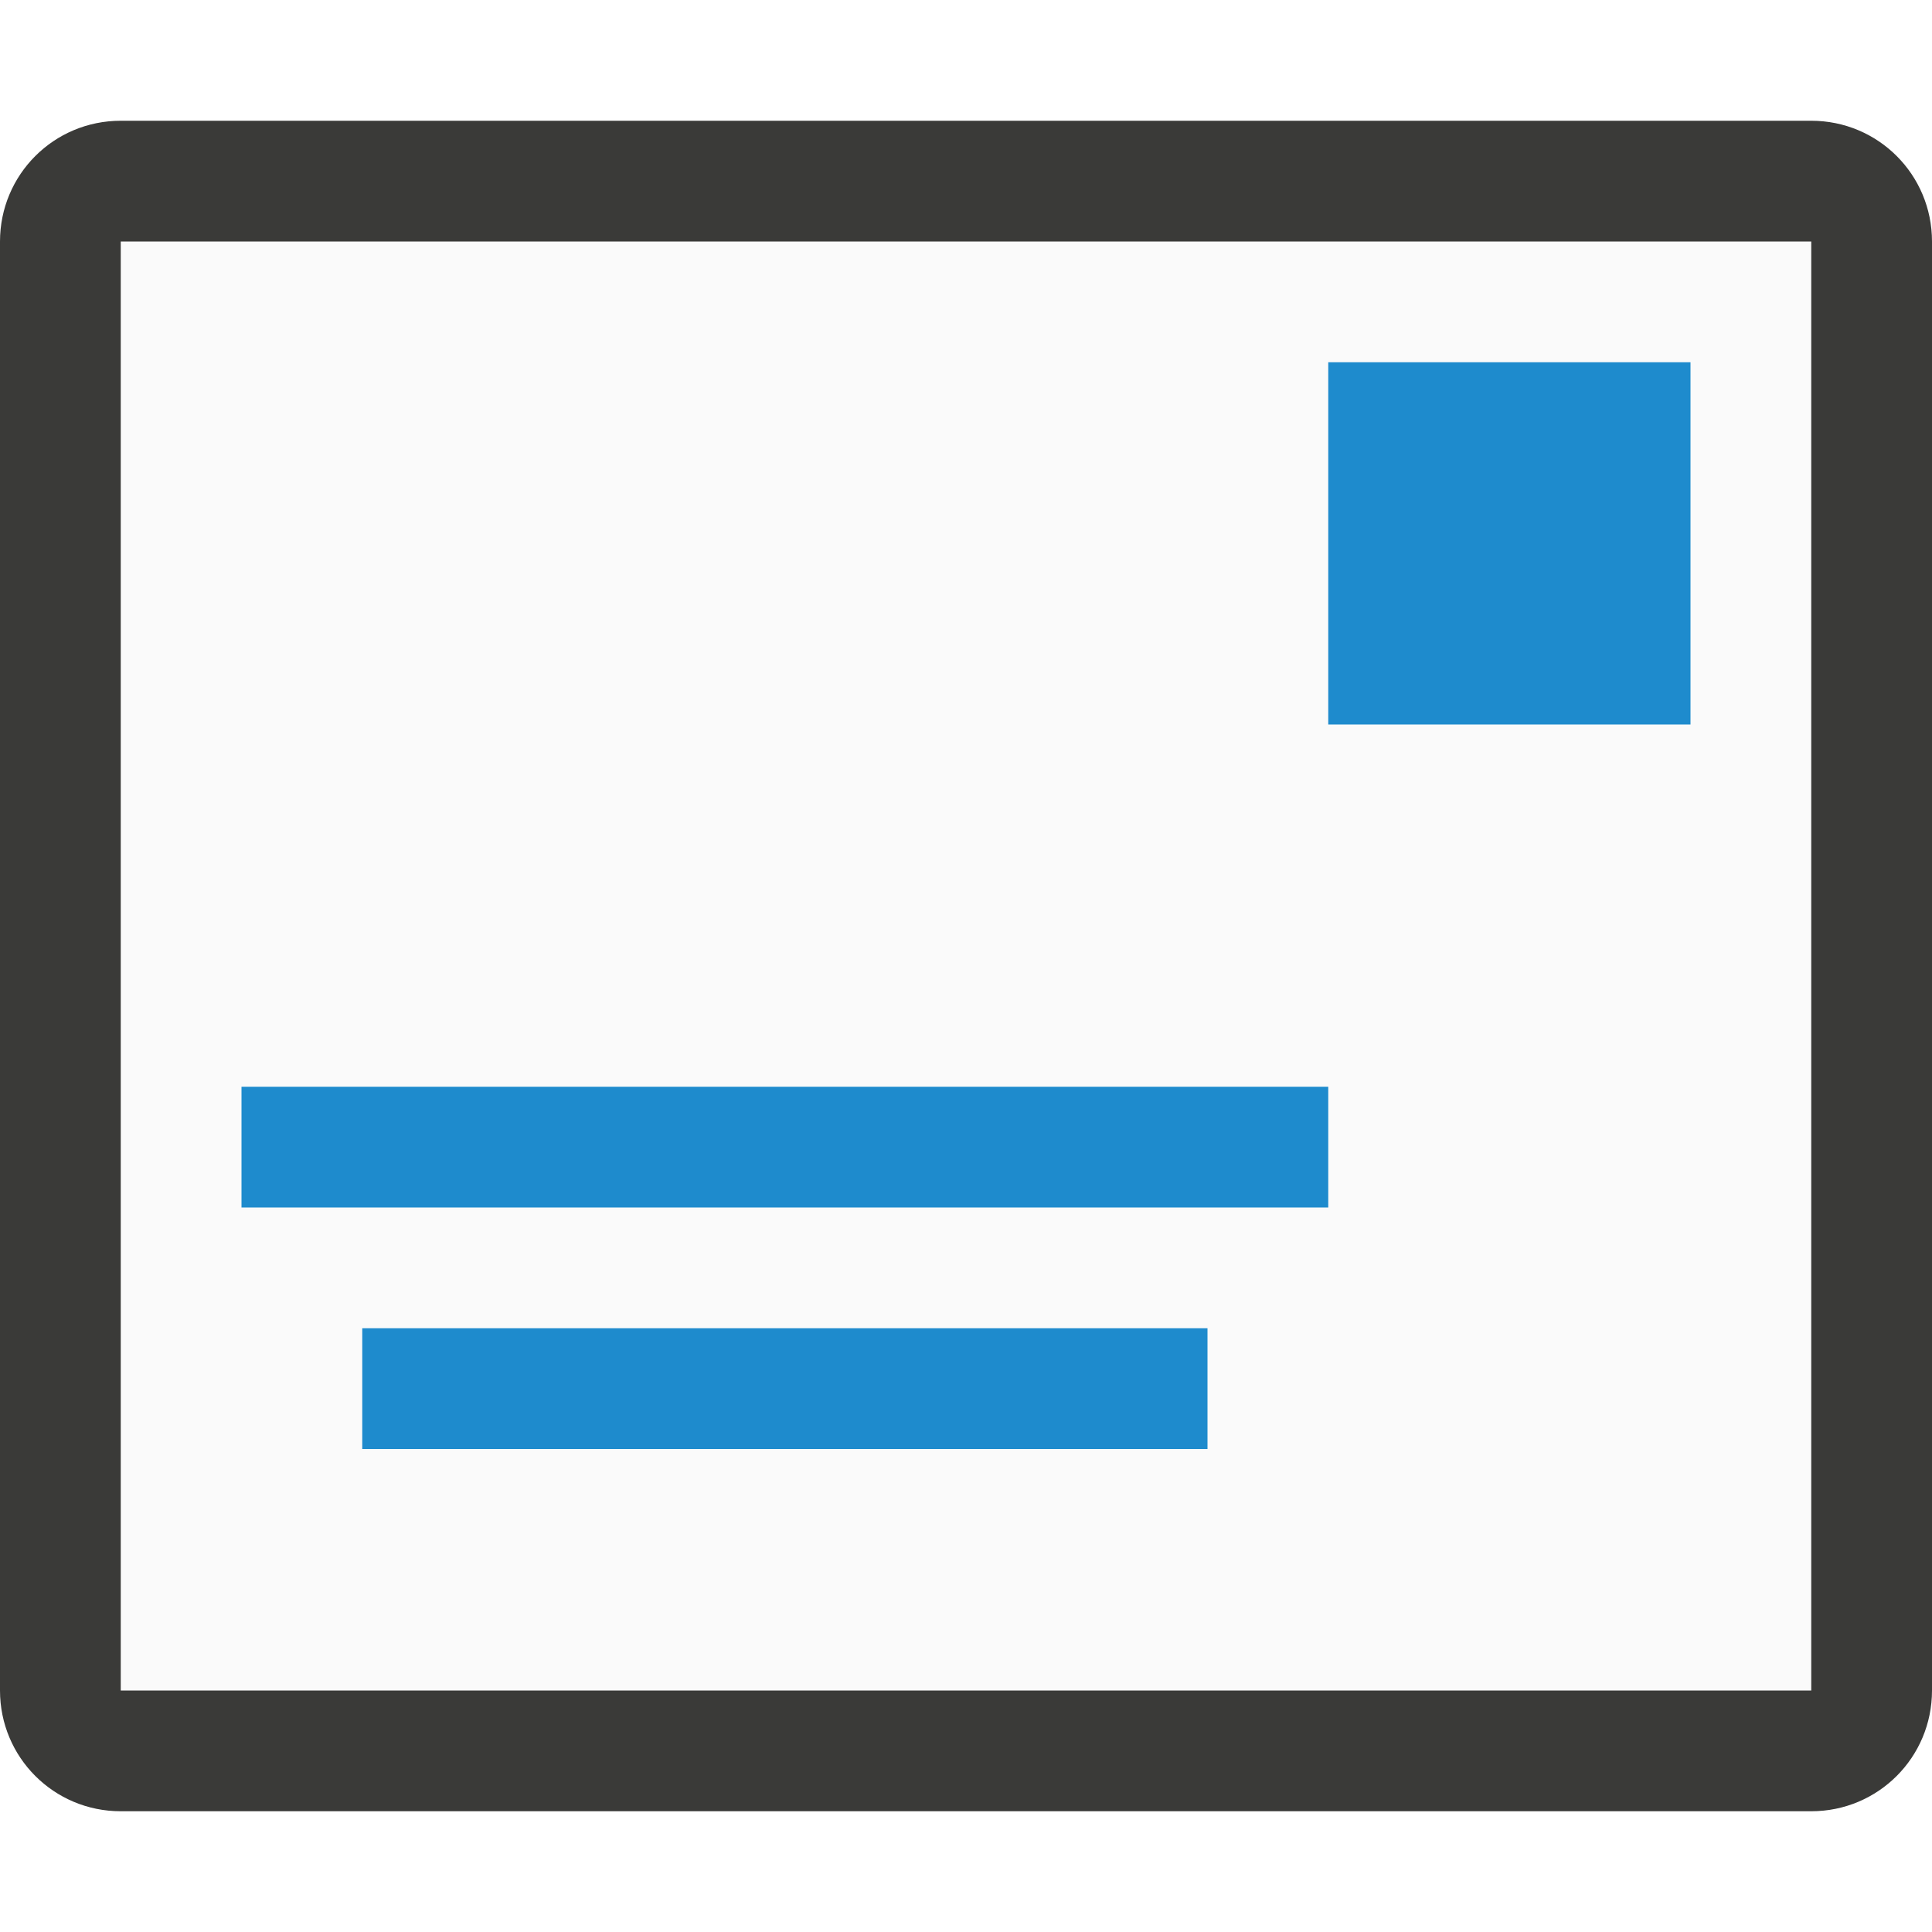
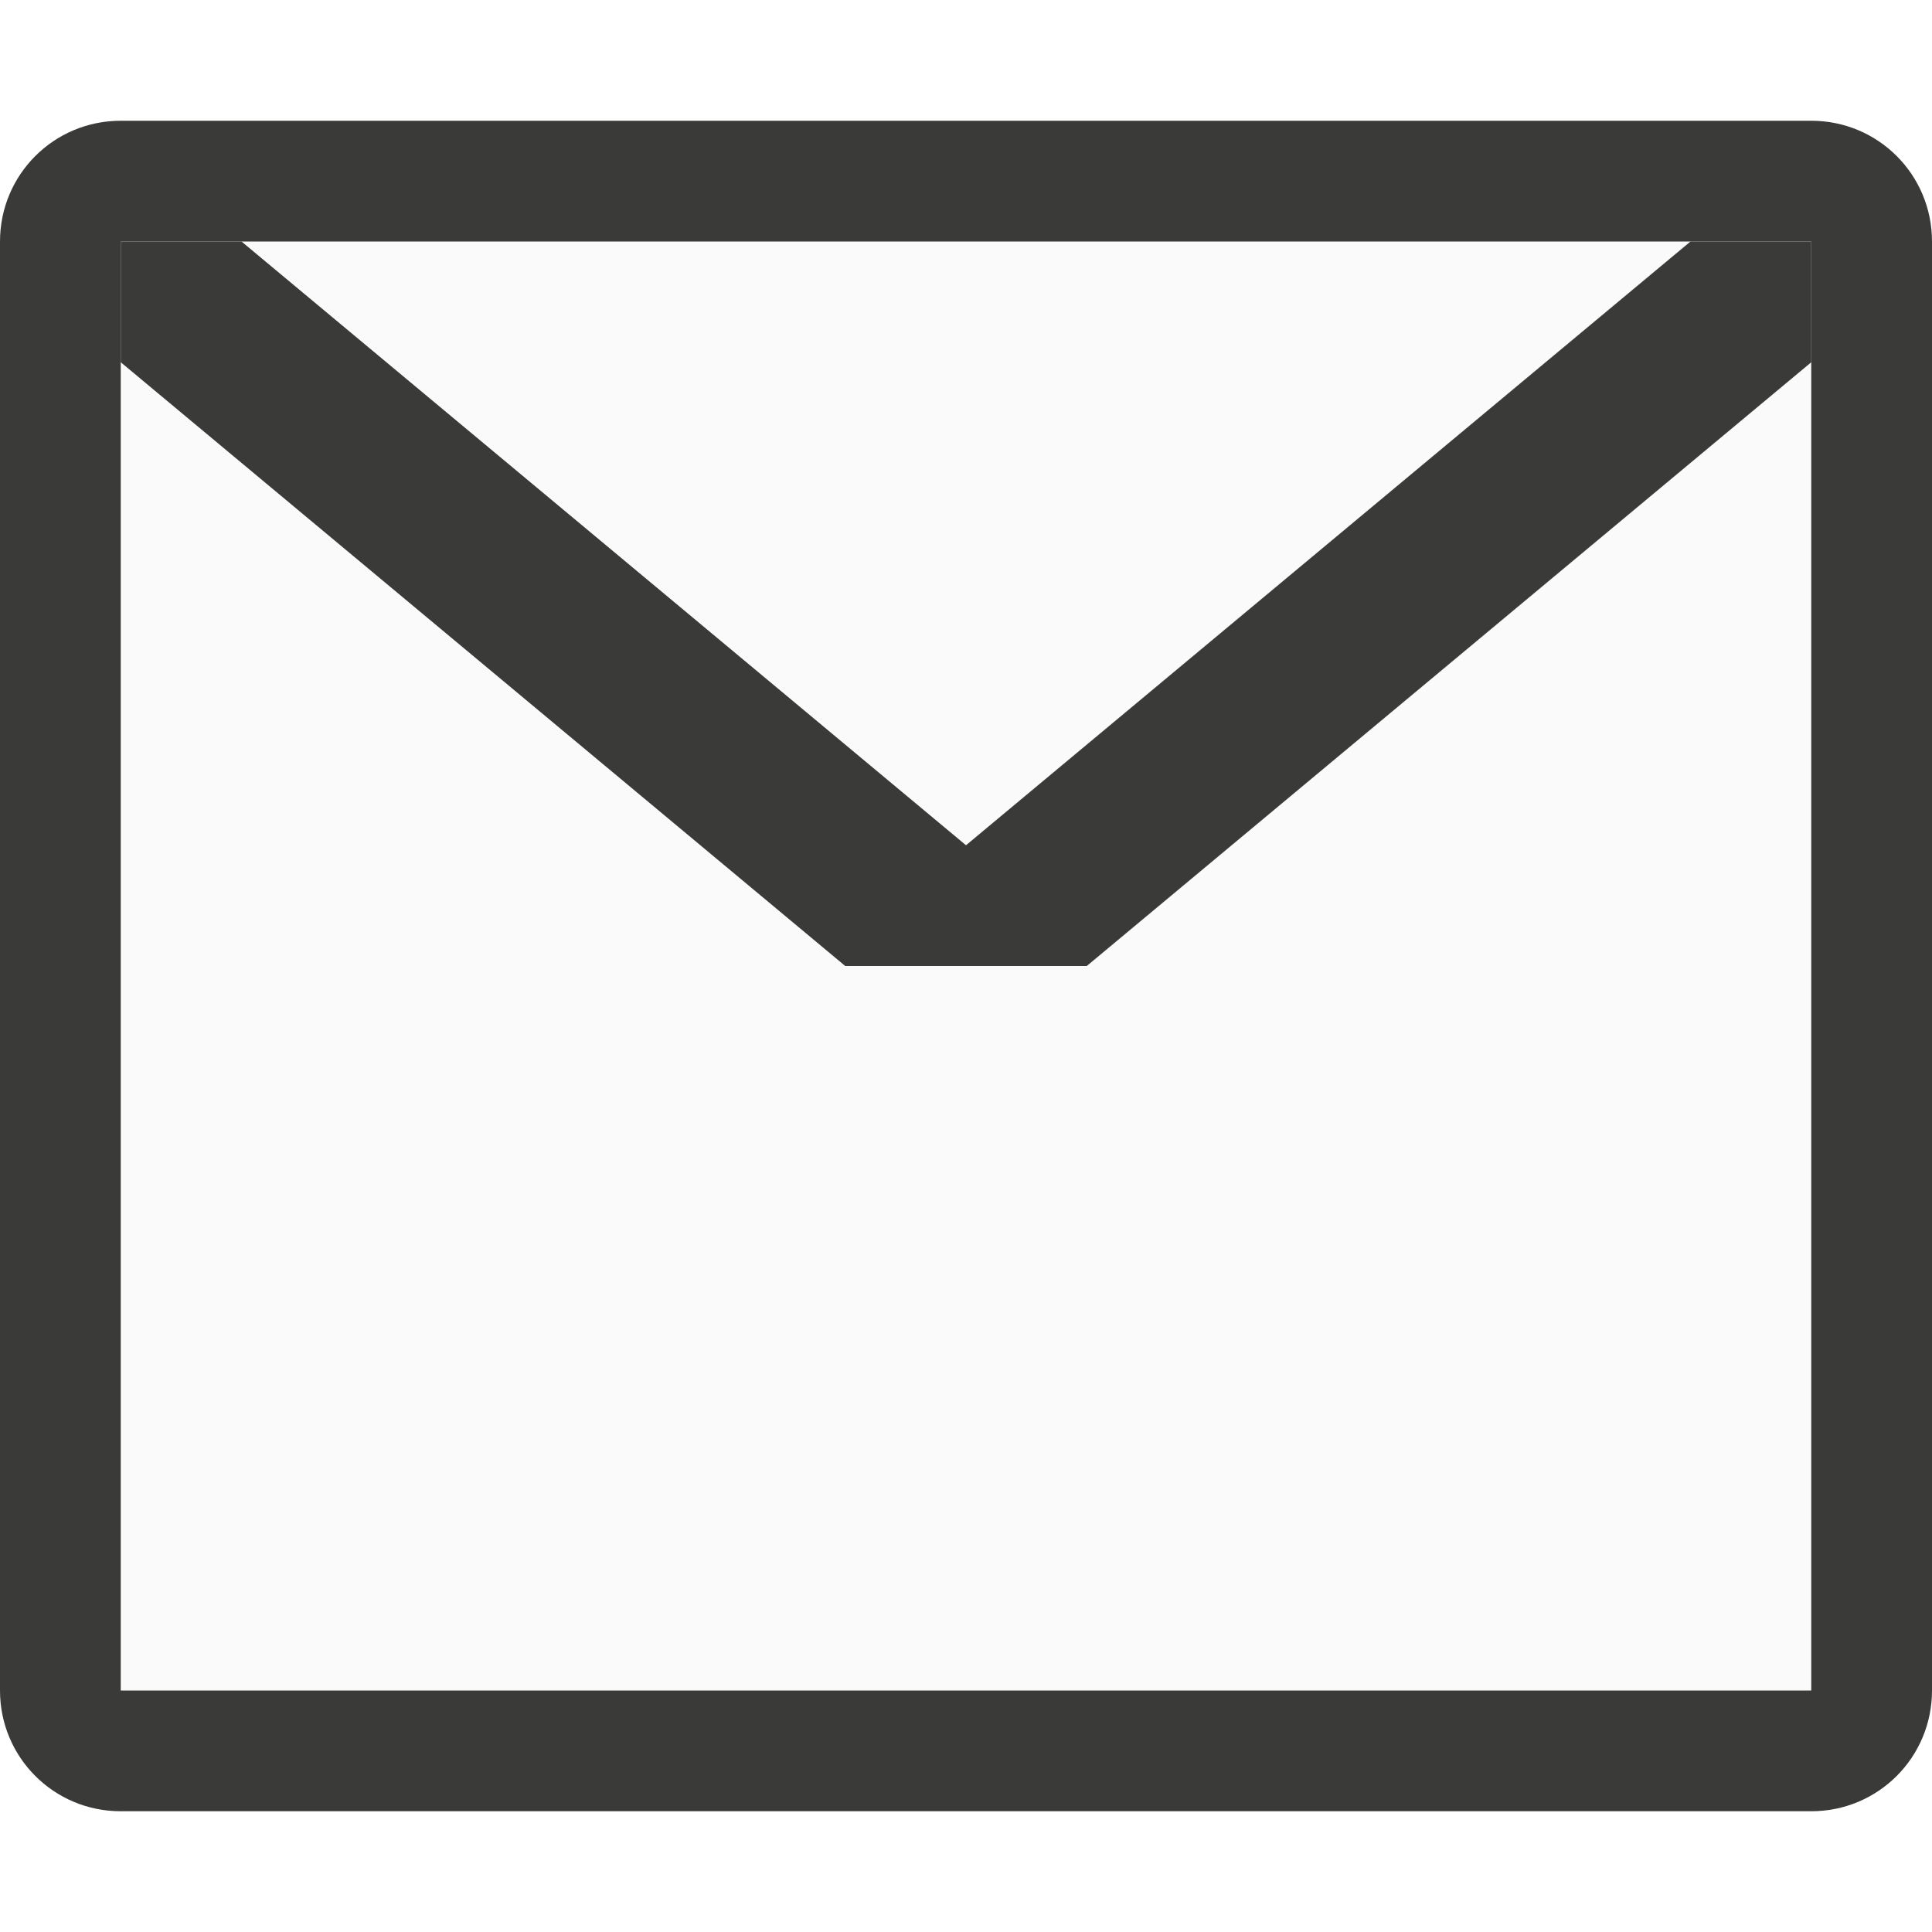
- <svg xmlns="http://www.w3.org/2000/svg" viewBox="0 0 16 16">/&gt;<path d="m1 2h14v12h-14z" fill="#fafafa" />
-   <g fill="#1e8bcd">
-     <path d="m11 3h3v3h-3z" />
-     <path d="m2 9h9v1h-9z" />
-     <path d="m3 11h7v1h-7z" />
+ <svg xmlns="http://www.w3.org/2000/svg" viewBox="0 0 16 16">
+ /&amp;gt;<path d="m1 2h14v12h-14z" fill="#fafafa" />
+   <g fill="#3a3a38">
+     <path d="m1 1c-.554 0-1 .446-1 1v12c0 .554.446 1 1 1h14c.554 0 1-.446 1-1v-12c0-.554-.446-1-1-1zm0 1h14v12h-14z" />
+     <path d="m1 3 6 5h2l6-5v-1h-1l-6 5-6-5h-1z" />
  </g>
-   <path d="m1 1c-.554 0-1 .446-1 1v12c0 .554.446 1 1 1h14c.554 0 1-.446 1-1v-12c0-.554-.446-1-1-1zm0 1h14v12h-14z" fill="#3a3a38" />
</svg>
